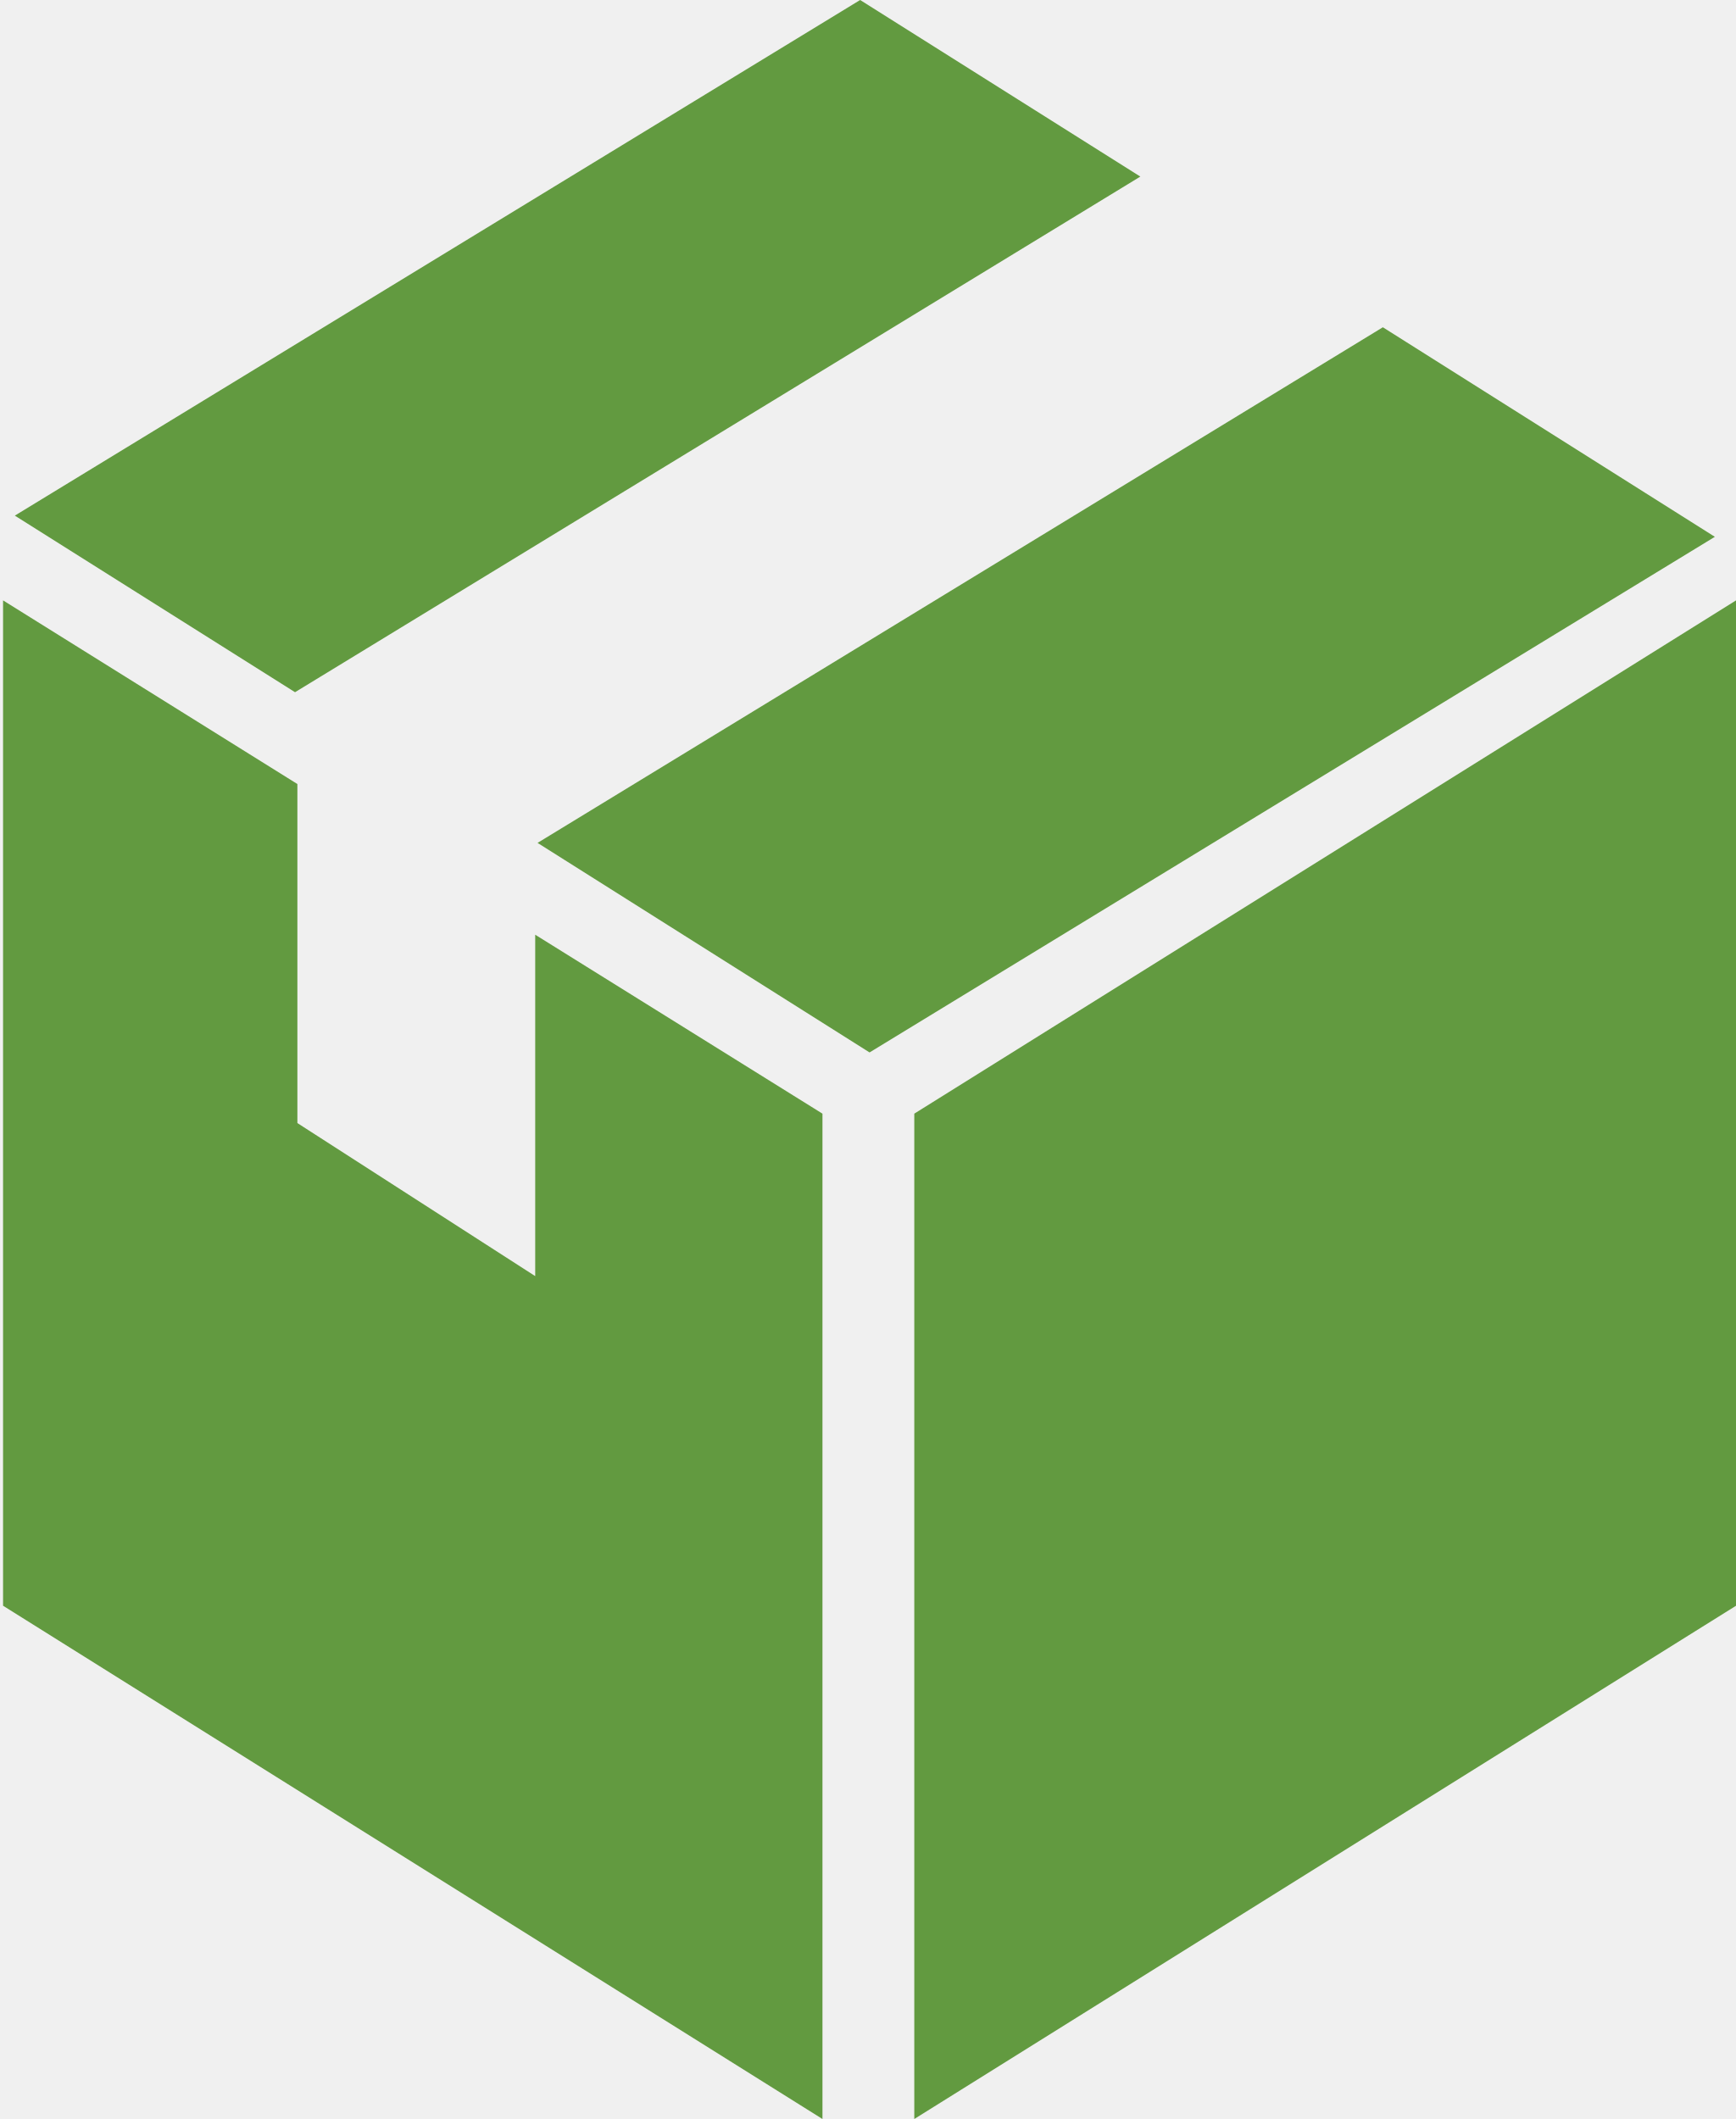
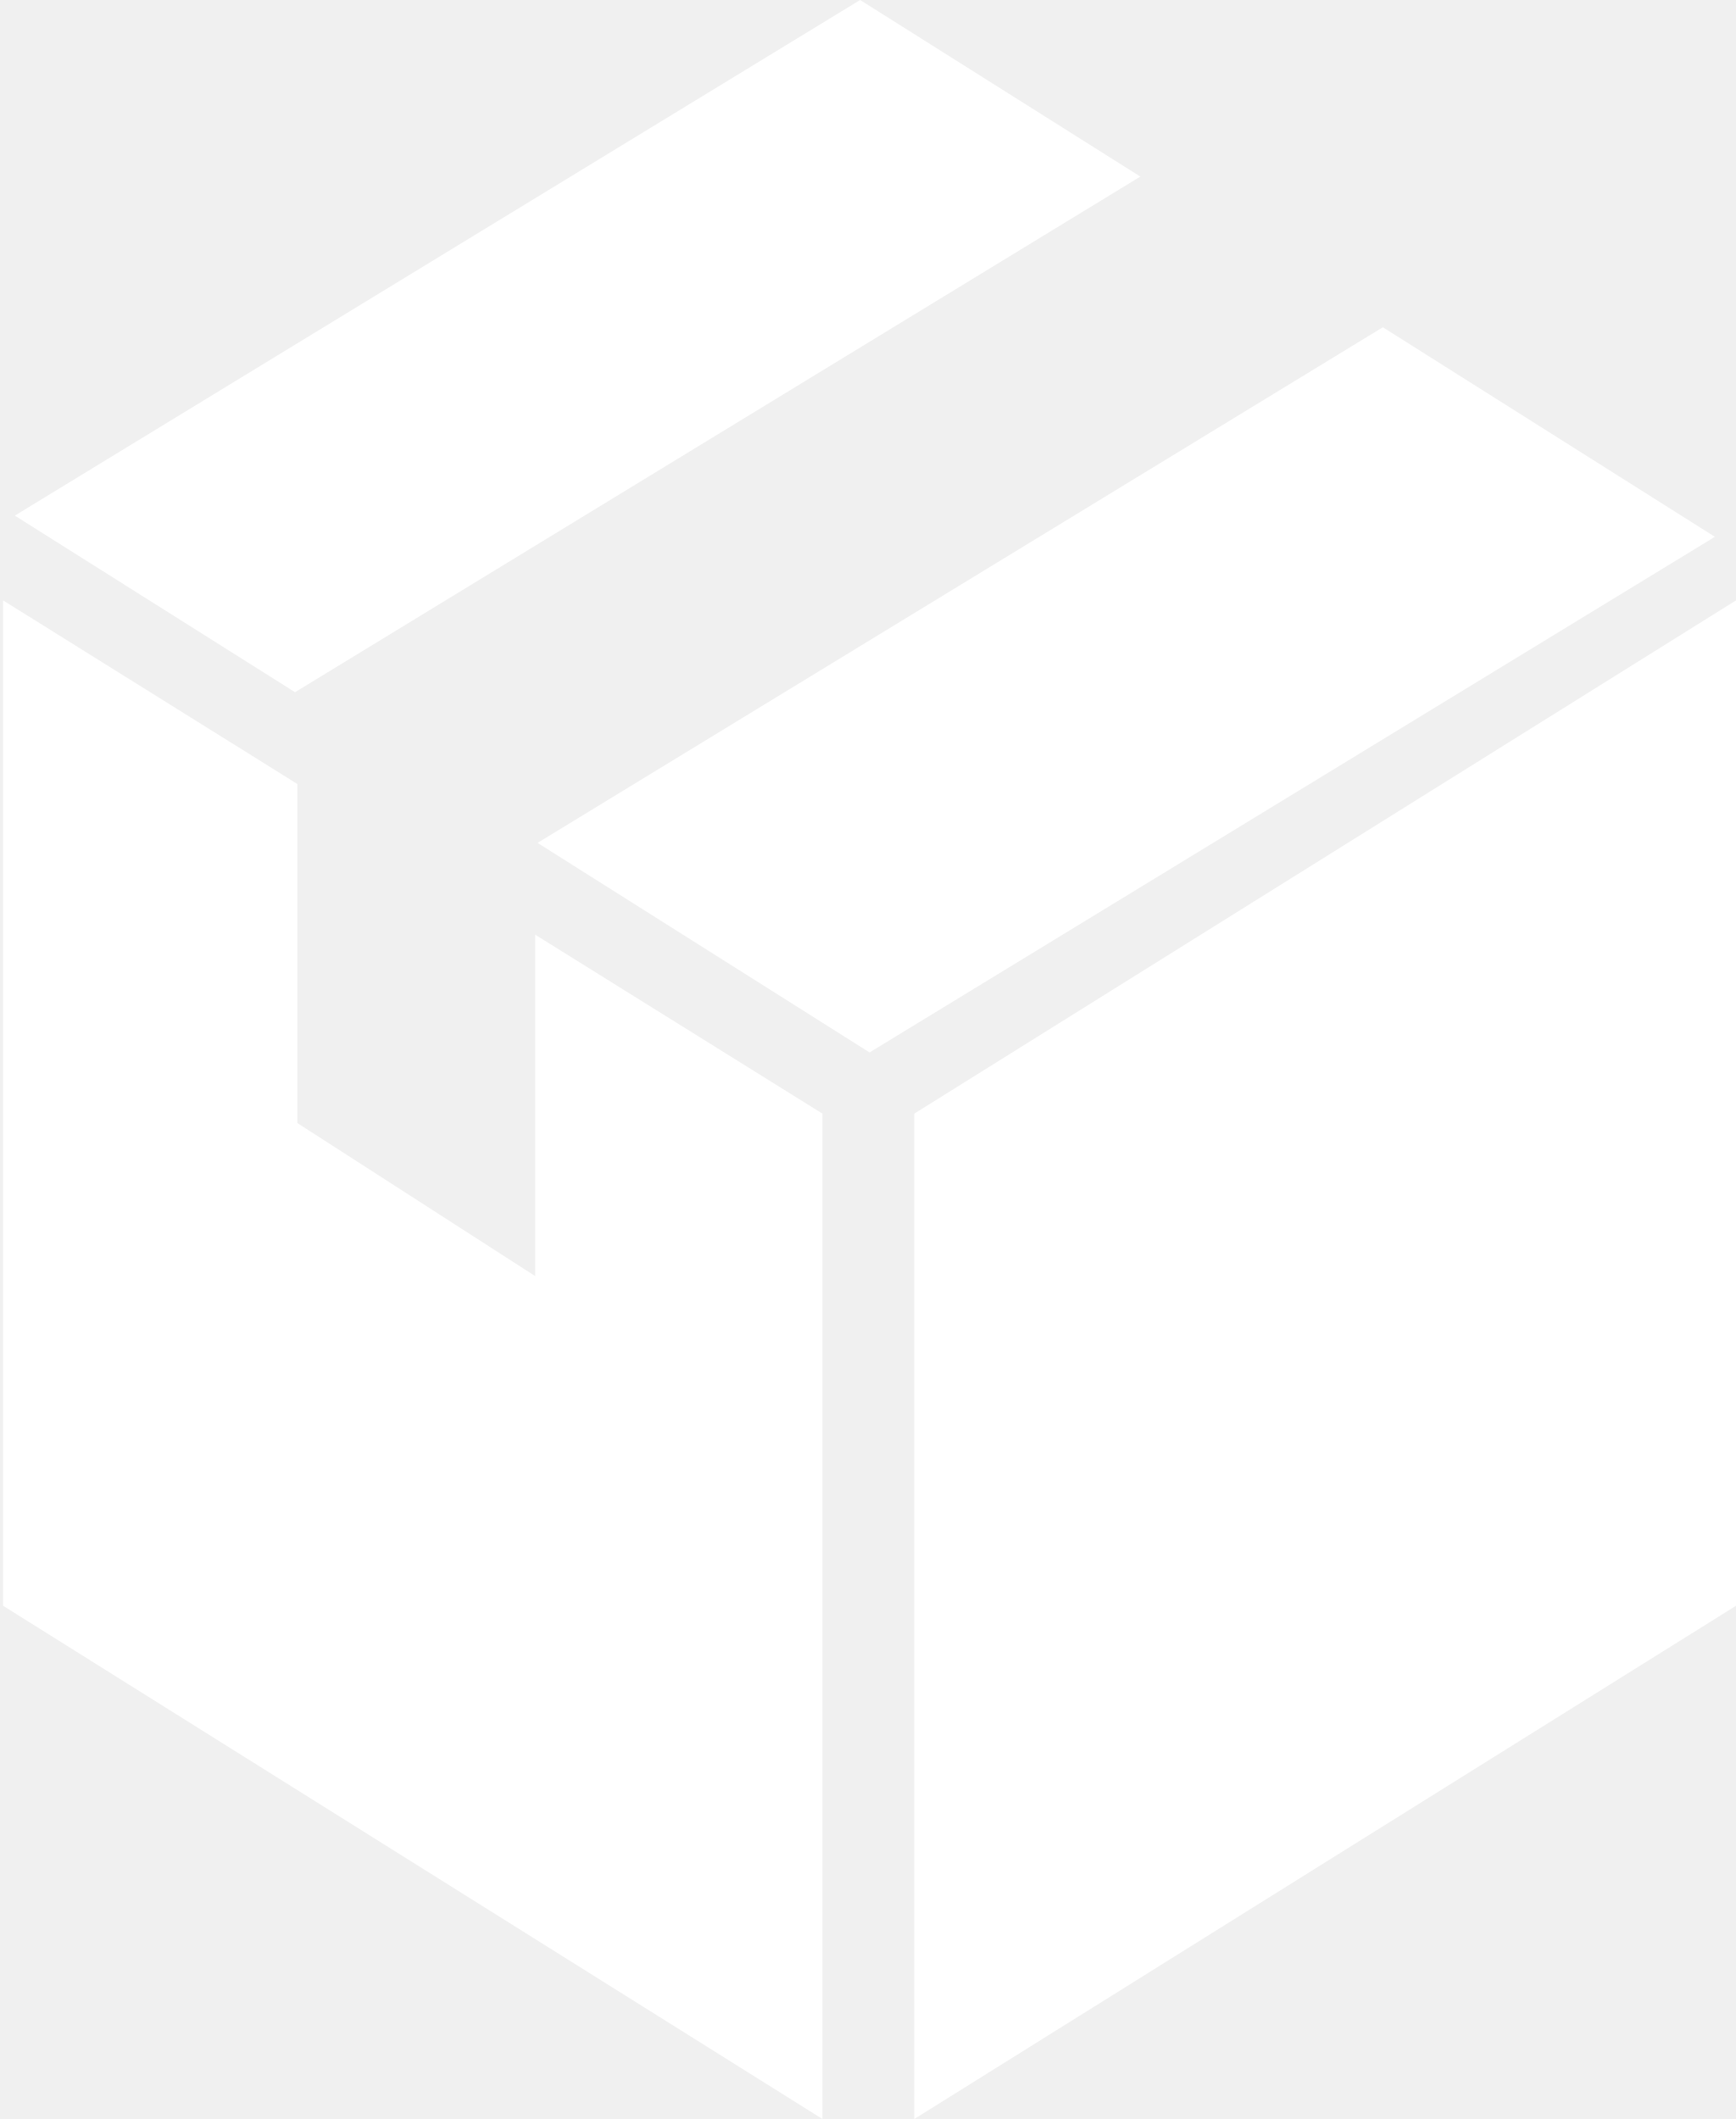
<svg xmlns="http://www.w3.org/2000/svg" version="1.1" id="Layer_1" x="0px" y="0px" viewBox="0 0 73.7 90" style="enable-background:new 0 0 73.7 90;" xml:space="preserve">
  <style type="text/css">
- 	.st0{fill:#629A40;}
+ 	.st0{fill:#FFFFFF;}
</style>
  <g id="d9405311-f8e1-4d43-9bff-7cf8eb9d201a" transform="matrix(1,0,0,1,112.13,-5)">
    <path class="st0" d="M-73.3,95l34.9-21.8V30.5l-34.9,21.8V95z" />
    <g>
      <path class="st0" d="M-63.7,12.5L-75.6,5l-35.9,21.9l11.9,7.5L-63.7,12.5z M-53.4,18.9l-35.9,21.9l14.1,8.9l35.9-21.9L-53.4,18.9z    " />
    </g>
-     <path class="st0" d="M-89.4,44.7l0,14.5l-10.1-6.5l0-14.4l-12.5-7.8v42.7L-77.2,95V52.3L-89.4,44.7z" />
+     <path class="st0" d="M-89.4,44.7v14.5l-10.1-6.5V38.3l-12.5-7.8v42.7L-77.2,95V52.3L-89.4,44.7z" />
  </g>
</svg>
